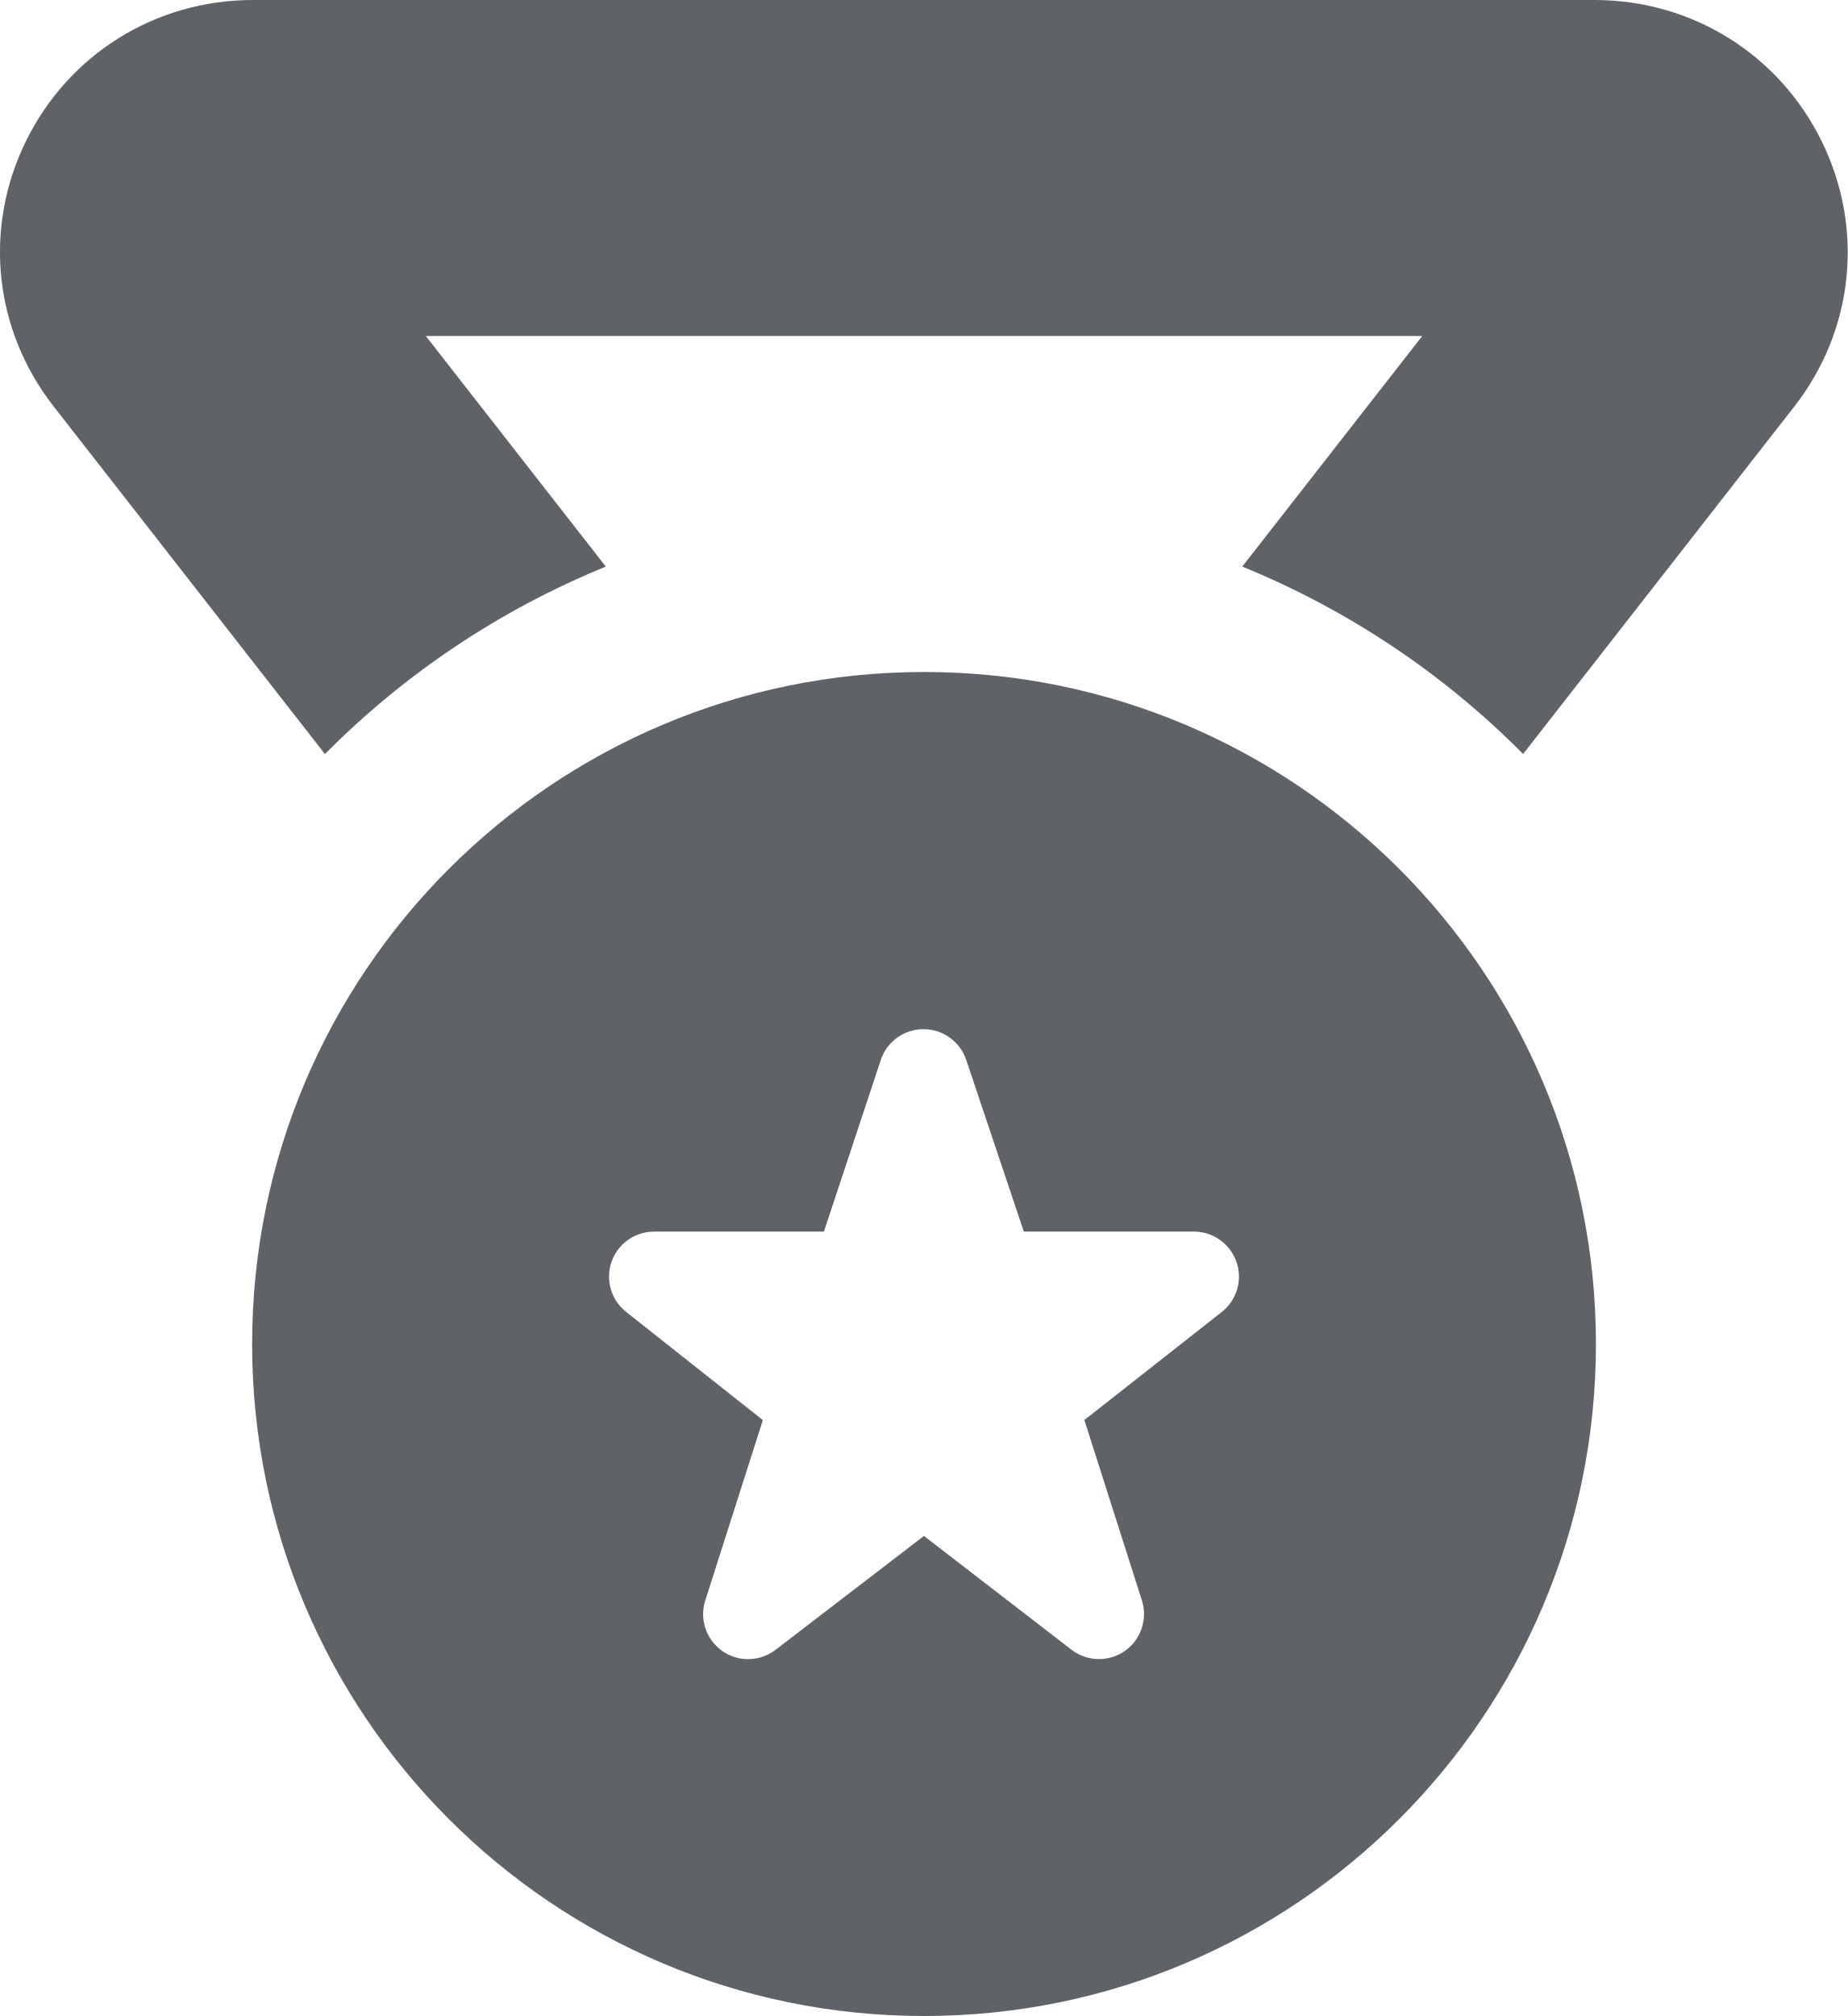
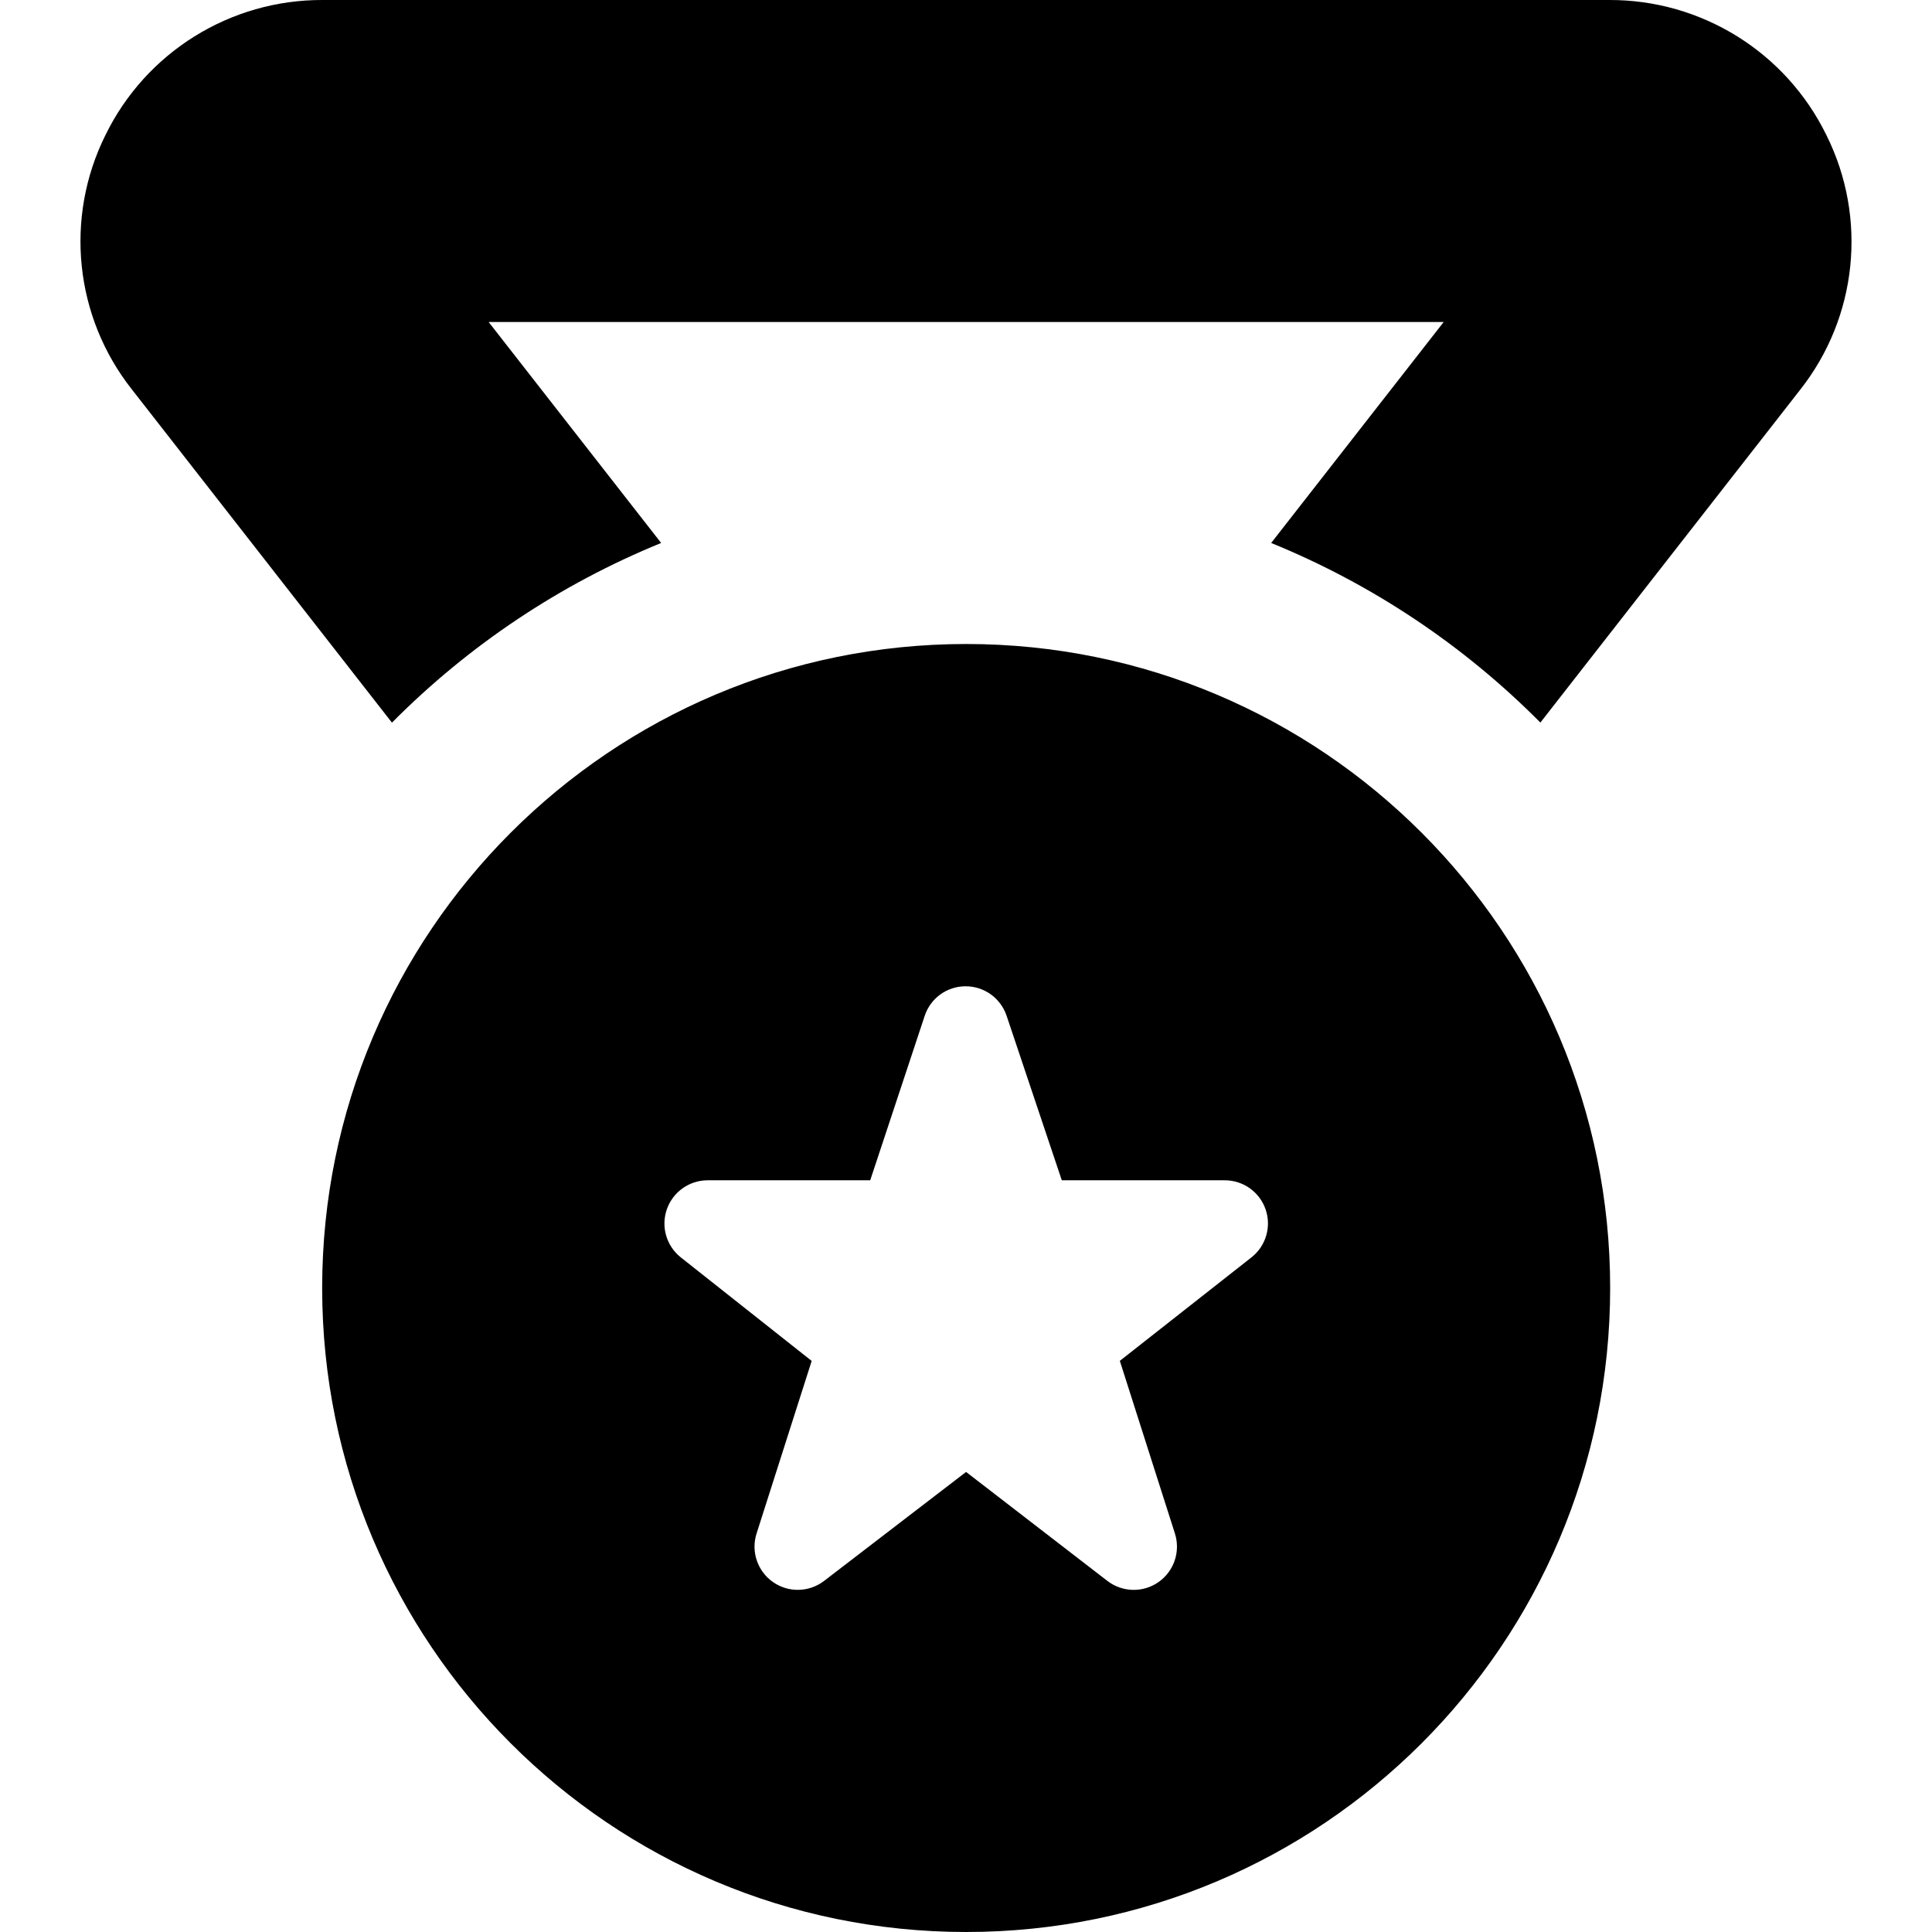
- <svg xmlns="http://www.w3.org/2000/svg" width="22" height="24" viewBox="0 0 22 24" fill="none">
-   <path d="M11.002 8C6.584 8 3.002 11.582 3.002 16C3.002 20.418 6.584 24 11.002 24C15.42 24 19.002 20.418 19.002 16C19.002 11.582 15.42 8 11.002 8V8ZM14.548 15.618L12.911 16.905L13.596 19.052C13.667 19.275 13.585 19.519 13.393 19.654C13.301 19.718 13.193 19.751 13.085 19.751C12.97 19.751 12.854 19.714 12.758 19.64L11.001 18.285L9.234 19.641C9.048 19.783 8.79 19.789 8.6 19.655C8.408 19.52 8.326 19.277 8.397 19.054L9.083 16.906L7.455 15.618C7.276 15.477 7.207 15.237 7.281 15.022C7.356 14.806 7.559 14.662 7.787 14.662H9.81L10.487 12.619C10.559 12.4 10.764 12.252 10.995 12.252H10.996C11.226 12.252 11.43 12.399 11.504 12.617L12.19 14.662H14.216C14.444 14.662 14.647 14.807 14.722 15.023C14.797 15.237 14.727 15.476 14.548 15.618V15.618ZM21.69 1.682C21.181 0.645 20.145 0 18.985 0H3.01C1.853 0 0.818 0.644 0.309 1.68C-0.2 2.716 -0.074 3.925 0.637 4.836L3.869 8.977C4.814 8.023 5.95 7.261 7.213 6.745L5.07 4H16.934L14.791 6.745C16.055 7.261 17.19 8.023 18.135 8.976L21.363 4.841C22.074 3.93 22.2 2.72 21.69 1.682V1.682Z" fill="#5F6368" />
+ <svg xmlns="http://www.w3.org/2000/svg" width="24" height="24" fill="none" viewBox="0 0 24 24">
+   <path fill="#000" d="M12.002 8a8 8 0 1 0 0 16 8 8 0 0 0 0-16zm3.546 7.618l-1.637 1.287.685 2.147a.537.537 0 0 1-.838.588l-1.757-1.355-1.767 1.356a.537.537 0 0 1-.837-.587l.686-2.148-1.628-1.288a.537.537 0 0 1 .332-.956h2.023l.677-2.043a.534.534 0 0 1 .508-.367h.001c.23 0 .434.147.508.365l.686 2.045h2.026a.536.536 0 0 1 .332.956zM22.69 1.682A2.992 2.992 0 0 0 19.985 0H4.01a2.99 2.99 0 0 0-2.701 1.68 2.966 2.966 0 0 0 .328 3.156l3.232 4.141a10.064 10.064 0 0 1 3.344-2.232L6.07 4h11.864l-2.143 2.745a10.066 10.066 0 0 1 3.344 2.231l3.228-4.135a2.969 2.969 0 0 0 .327-3.159z" />
</svg>
